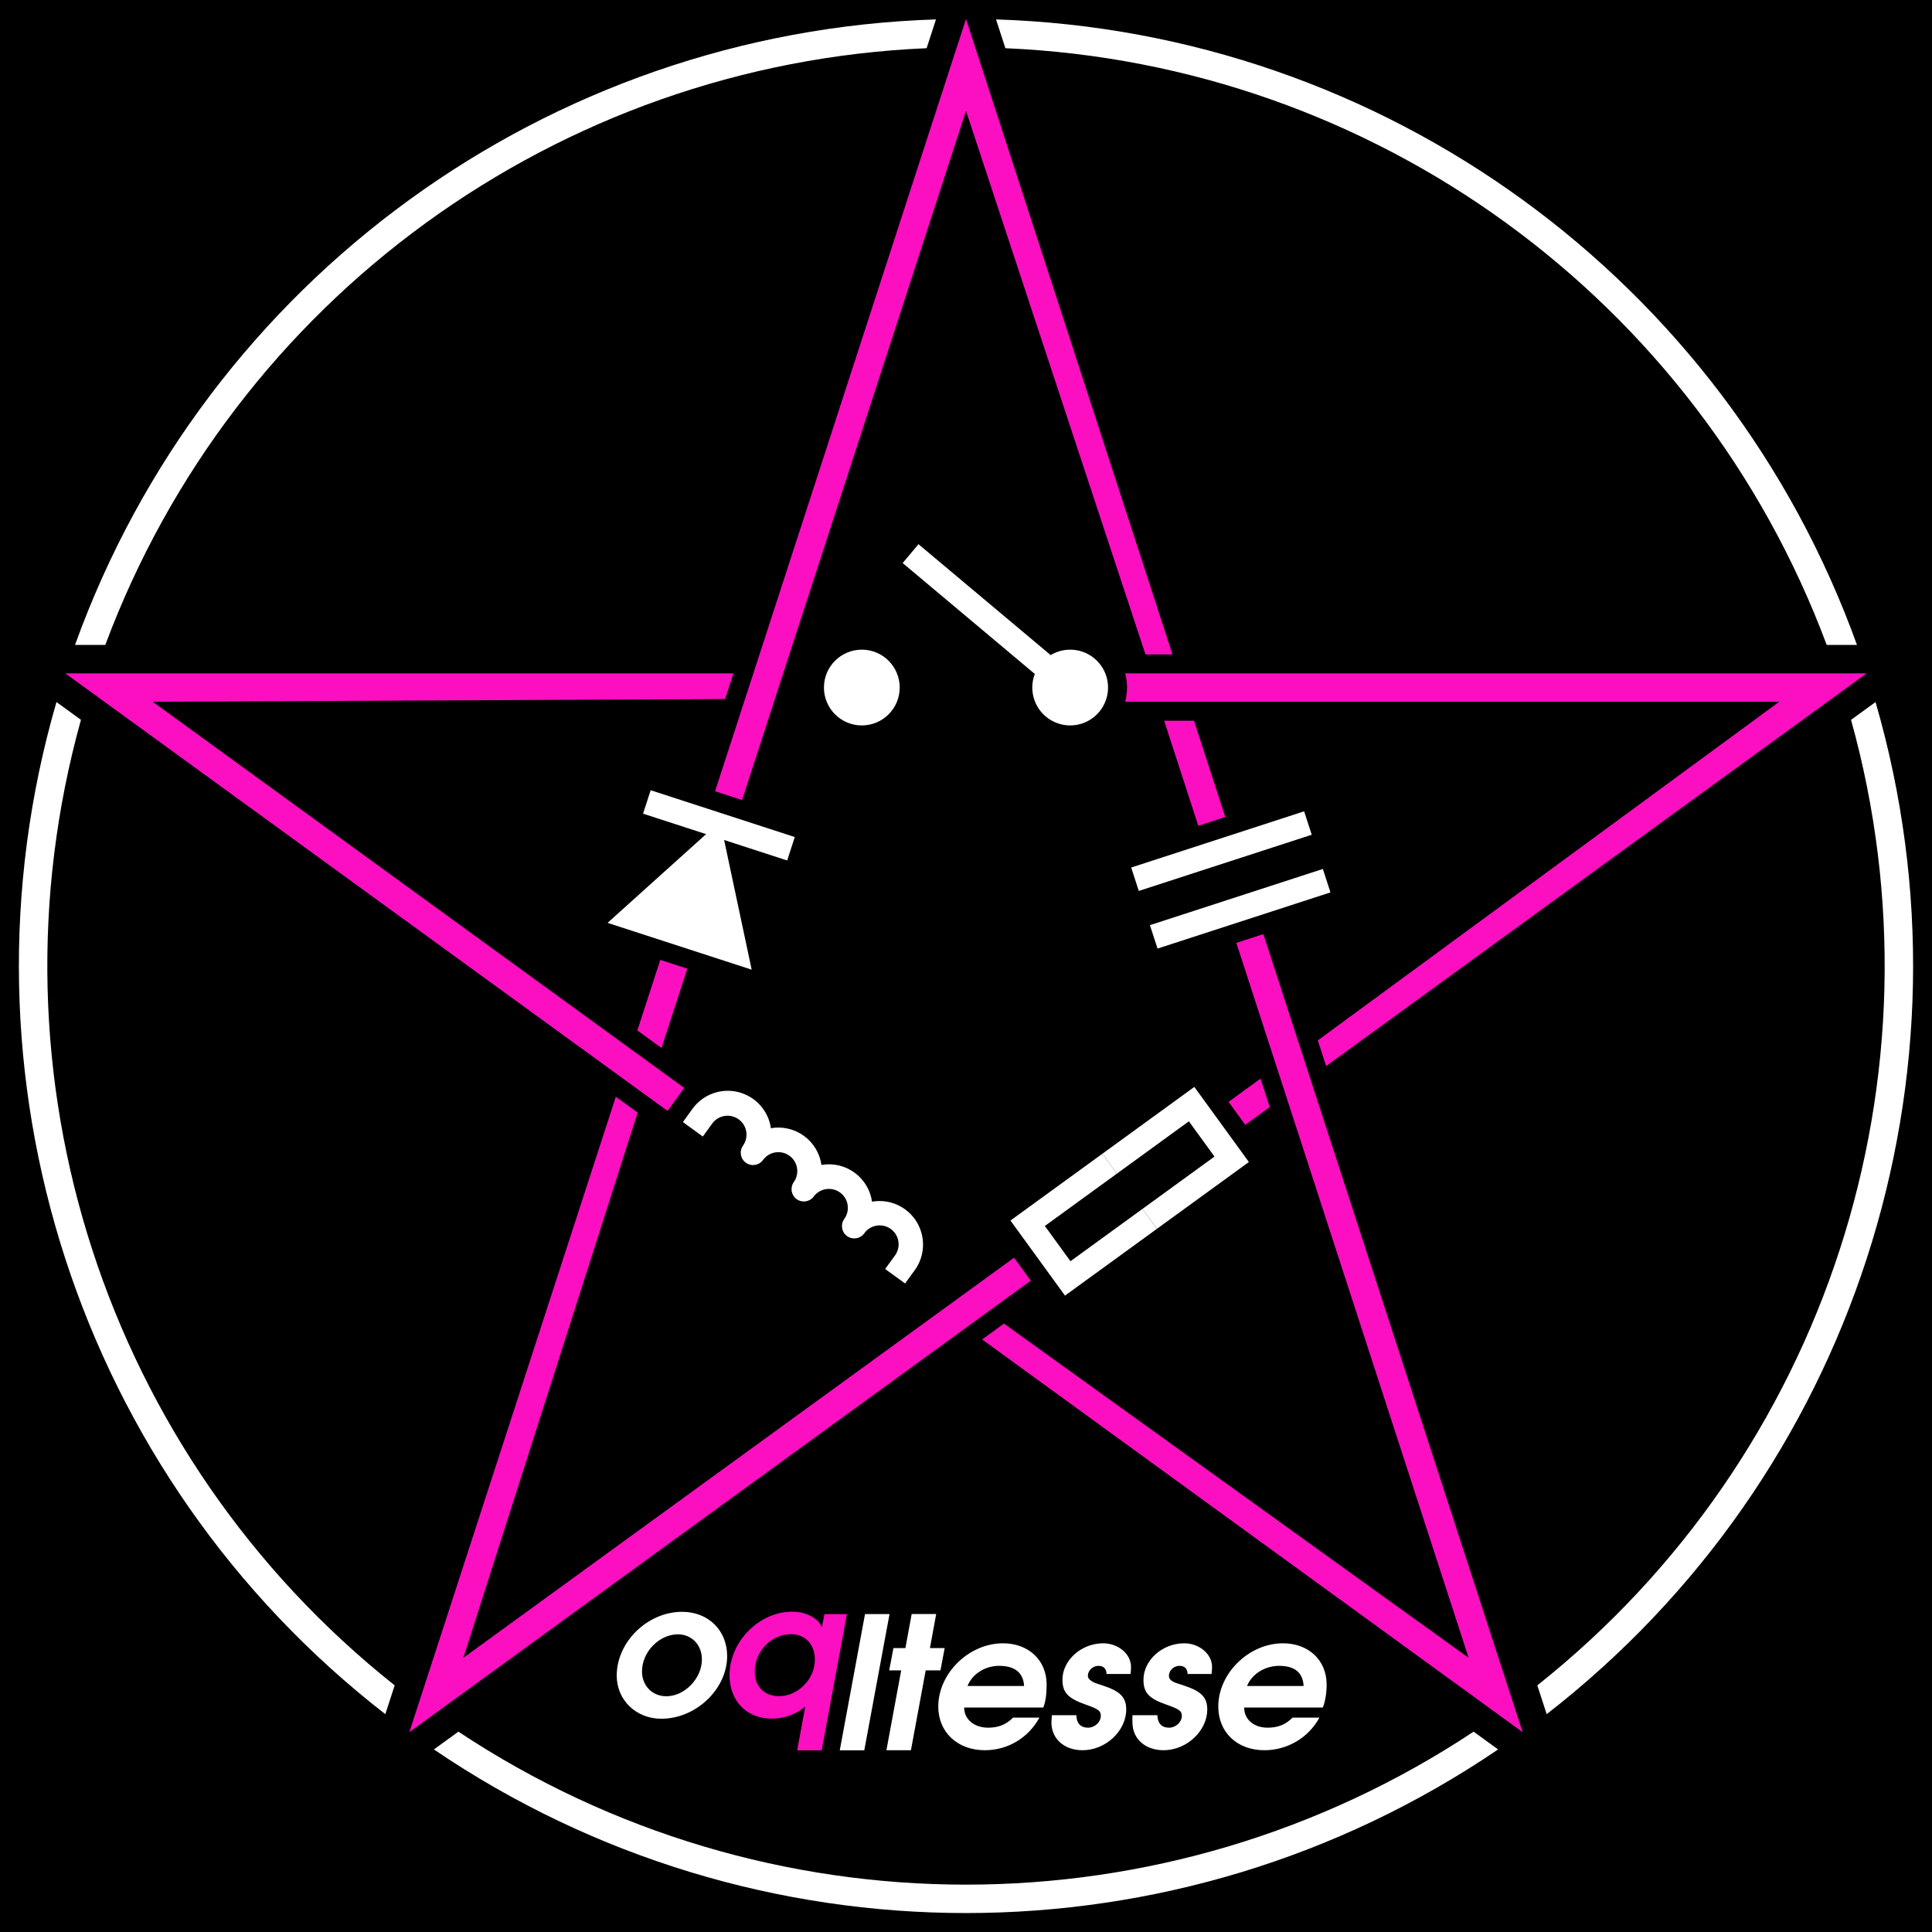
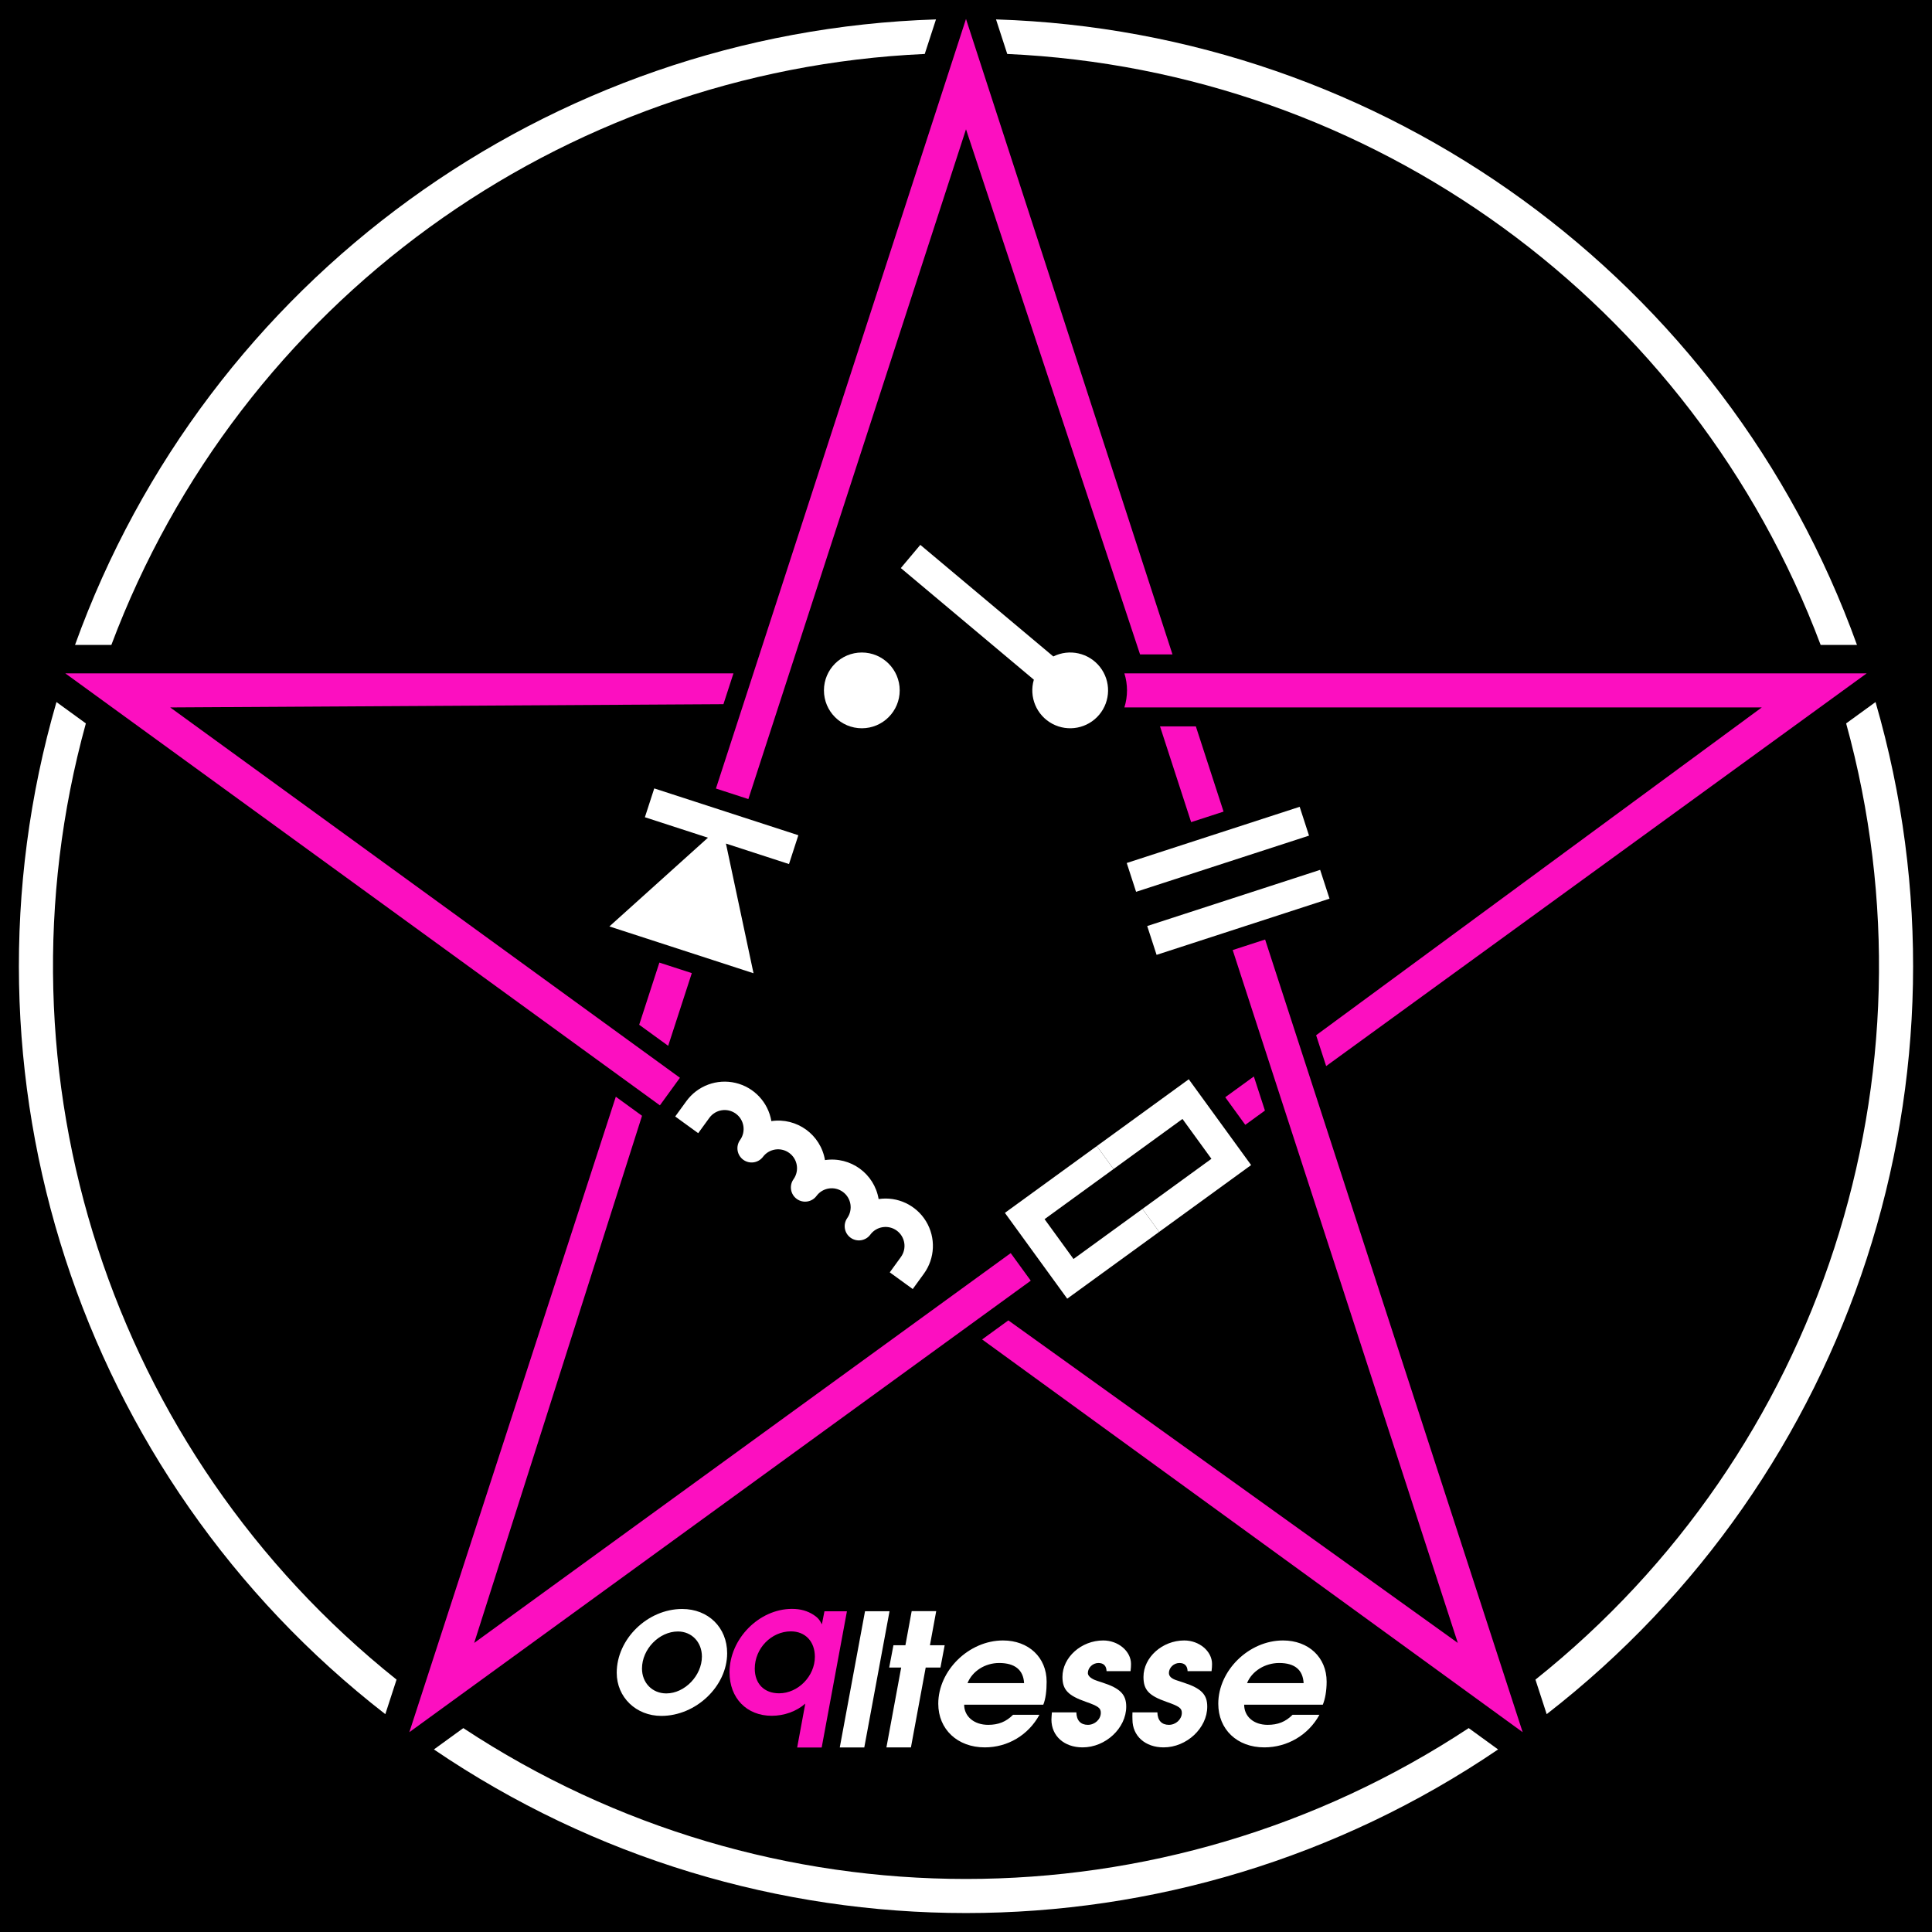
<svg xmlns="http://www.w3.org/2000/svg" width="102" height="102">
  <style type="text/css">

.symbol {stroke-width:0; fill:#fff}
.outer {stroke-width:0; fill:#fff;}
.main {fill:#000}
.char {fill:#fff}
.pentacle, .q {stroke-width:0; fill:#fc0fc0;}

</style>
  <rect x="0" y="0" width="102" height="102" class="main" />
  <g transform="translate(1,1)" class="main">
-     <path d=" M  52.079 1.545   L  51.585 0.025   A 50,50 0 0,1  97.039,33.049   L  95.441 33.049   A 48.5,48.5 0 0,0  52.079,1.545  " class="outer" />
-     <path d=" M  96.726 37.004   L  98.019 36.065   A 50,50 0 0,1  80.657,89.499   L  80.163 87.979   A 48.5,48.5 0 0,0  96.726,37.004  " class="outer" />
-     <path d=" M  76.799 90.423   L  78.092 91.362   A 50,50 0 0,1  21.908,91.362   L  23.201 90.423   A 48.5,48.5 0 0,0  76.799,90.423  " class="outer" />
-     <path d=" M  19.837 87.979   L  19.343 89.499   A 50,50 0 0,1  1.981,36.065   L  3.274 37.004   A 48.5,48.5 0 0,0  19.837,87.979  " class="outer" />
-     <path d=" M  4.559 33.049   L  2.961 33.049   A 50,50 0 0,1  48.415,0.025   L  47.921 1.545   A 48.5,48.5 0 0,0  4.559,33.049  " class="outer" />
-     <path d="M  97.553 34.549   L  58.405 34.549   A 3,3 0 0,1  58.405 36.049   L  92.936 36.049   L  68.573 53.927   L  69.014 55.284  " class="pentacle" />
-     <path d="M  79.389 90.451   L  65.699 48.316   L  64.272 48.78   L  76.536 86.524   L  52.005 68.878   L  50.851 69.716  " class="pentacle" />
-     <path d="M  63.69 42.134   L  62.038 37.049   L  60.461 37.049   L  62.264 42.598   z" class="pentacle" />
-     <path d="M  20.611 90.451   L  53.419 66.614   L  52.537 65.401   L  23.464 86.524   L  32.666 57.74   L  31.512 56.902  " class="pentacle" />
-     <path d="M  64.745 58.386   L  66.037 57.447   L  65.55 55.947   L  63.863 57.172   z" class="pentacle" />
-     <path d="M  2.447 34.549   L  34.244 57.651   L  35.126 56.437   L  7.064 36.049   L  37.282 35.906   L  37.723 34.549  " class="pentacle" />
-     <path d="M  50 0   L  36.752 40.773   L  38.178 41.237   L  50 4.854   L  59.474 33.549   L  60.901 33.549  " class="pentacle" />
-     <path d="M  33.859 49.677   L  32.649 53.402   L  33.925 54.329   L  35.285 50.141   z" class="pentacle" />
-     <path d="M  35.562 57.537   A 2.3,2.3 0 0,1  39.7,58.563   A 2.3,2.3 0 0,1  42.369,60.503   A 2.3,2.3 0 0,1  45.039,62.442   A 2.3,2.3 0 0,1  47.293,66.06   L  46.784 66.761   L  45.732 65.997   L  46.241 65.296   A 1,1 0 1,0  44.623,64.121   A 0.65,0.65 0 0,1  43.572,63.356   A 1,1 0 0,0  41.953,62.181   A 0.65,0.65 0 0,1  40.902,61.417   A 1,1 0 0,0  39.284,60.241   A 0.65,0.65 0 0,1  38.232,59.477   A 1,1 0 0,0  36.614,58.302   L  36.105 59.003   L  35.053 58.239   L  35.562 57.537  " class="symbol coil" />
-     <path d="M  57.201 59.911  L  52.347 63.438  L  55.227 67.402  L  60.081 63.875  L  59.317 62.824  L  55.515 65.586  L  54.163 63.725  L  57.965 60.963   z" class="symbol resistor" />
-     <path d="M  57.201 59.911  L  62.055 56.384  L  64.935 60.349  L  60.081 63.875  L  59.317 62.824  L  63.119 60.061  L  61.767 58.2  L  57.965 60.963   z" class="symbol resistor" />
-     <path d=" M  59.71 47.844   L  60.112 49.08   L  69.242 46.114   L  68.84 44.877   z" class="symbol capacitor" />
-     <path d=" M  59.123 46.037   L  58.721 44.801   L  67.851 41.834   L  68.253 43.07   z" class="symbol capacitor" />
-     <path d=" M  38.685 50.194   L  37.23 43.347   L  40.559 44.429   L  40.96 43.192   L  33.352 40.72   L  32.95 41.957   L  36.279 43.038   L  31.077 47.722   z" class="symbol diode" />
-     <path d=" M  42.5 35.299   A 2,2 0 0,0  46.5,35.299   A 2,2 0 1,0  42.5,35.299   z" class="symbol switch" />
-     <path d=" M  46.656 28.726   L  53.633 34.581   A 2,2 0 1,0  54.469,33.585   L  47.491 27.731   z" class="symbol switch" />
-     <path class="char o" d=" M 35.015,84.096 C 33.186,84.096 31.56,85.683 31.56,87.464 C 31.56,88.758 32.582,89.741 33.916,89.741 C 35.745,89.741 37.39,88.174 37.39,86.432 C 37.39,85.079 36.397,84.096 35.015,84.096 M 34.792,85.284 C 35.521,85.284 36.057,85.848 36.057,86.607 C 36.057,87.61 35.152,88.554 34.178,88.554 C 33.439,88.554 32.894,87.999 32.894,87.24 C 32.894,86.218 33.799,85.284 34.792,85.284" />
-     <path class="char q" d=" M 42.527,84.217 L 42.391,84.908 C 42.264,84.655 42.177,84.558 41.963,84.412 C 41.632,84.198 41.272,84.091 40.814,84.091 C 39.072,84.091 37.515,85.677 37.515,87.439 C 37.515,88.801 38.42,89.735 39.744,89.735 C 40.405,89.735 41.048,89.502 41.515,89.093 L 41.087,91.409 L 42.381,91.409 L 43.714,84.217 L 42.527,84.217 M 40.756,85.278 C 41.515,85.278 42.021,85.813 42.021,86.621 C 42.021,87.643 41.135,88.548 40.133,88.548 C 39.345,88.548 38.848,88.042 38.848,87.244 C 38.848,86.173 39.724,85.278 40.756,85.278" />
-     <path class="char l" d=" M 43.336,91.406 L 44.63,91.406 L 45.963,84.214 L 44.669,84.214 L 43.336,91.406" />
-     <path class="char t" d=" M 45.799,91.403 L 47.093,91.403 L 47.872,87.189 L 48.651,87.189 L 48.874,86.011 L 48.096,86.011 L 48.427,84.211 L 47.132,84.211 L 46.801,86.011 L 46.169,86.011 L 45.945,87.189 L 46.578,87.189 L 45.799,91.403" />
-     <path class="char esse" d=" M 51.953,85.758 C 50.155,85.758 48.536,87.34 48.536,89.099 C 48.536,90.45 49.553,91.403 50.992,91.403 C 52.207,91.403 53.294,90.751 53.877,89.682 L 52.485,89.682 C 52.116,90.051 51.713,90.213 51.169,90.213 C 50.43,90.213 49.903,89.772 49.903,89.15 L 54.08,89.15 C 54.206,88.849 54.257,88.402 54.257,87.935 C 54.257,86.652 53.305,85.758 51.953,85.758 z M 57.244,85.758 C 56.087,85.758 55.092,86.651 55.092,87.682 C 55.092,88.362 55.39,88.668 56.333,88.998 C 56.994,89.231 57.117,89.328 57.117,89.58 C 57.117,89.92 56.803,90.213 56.434,90.213 C 56.055,90.213 55.836,89.983 55.826,89.555 L 54.535,89.555 C 54.526,89.701 54.51,89.828 54.51,89.935 C 54.51,90.8 55.183,91.403 56.155,91.403 C 57.37,91.403 58.459,90.388 58.459,89.251 C 58.459,88.61 58.142,88.287 57.218,87.986 C 56.732,87.83 56.753,87.826 56.636,87.758 C 56.52,87.69 56.434,87.586 56.434,87.479 C 56.434,87.197 56.689,86.948 56.991,86.948 C 57.263,86.948 57.411,87.096 57.421,87.378 L 58.687,87.378 C 58.706,87.232 58.712,87.096 58.712,86.998 C 58.712,86.328 58.041,85.758 57.244,85.758 z M 61.522,85.758 C 60.365,85.758 59.37,86.651 59.37,87.682 C 59.37,88.362 59.642,88.668 60.585,88.998 C 61.246,89.231 61.395,89.328 61.395,89.58 C 61.395,89.92 61.081,90.213 60.712,90.213 C 60.333,90.213 60.114,89.983 60.104,89.555 L 58.788,89.555 C 58.778,89.701 58.788,89.828 58.788,89.935 C 58.788,90.8 59.461,91.403 60.433,91.403 C 61.648,91.403 62.737,90.388 62.737,89.251 C 62.737,88.61 62.42,88.287 61.496,87.986 C 61.01,87.83 61.005,87.826 60.889,87.758 C 60.772,87.69 60.712,87.586 60.712,87.479 C 60.712,87.197 60.967,86.948 61.269,86.948 C 61.541,86.948 61.689,87.096 61.699,87.378 L 62.964,87.378 C 62.984,87.232 62.99,87.096 62.99,86.998 C 62.99,86.328 62.319,85.758 61.522,85.758 z M 66.736,85.758 C 64.938,85.758 63.319,87.34 63.319,89.099 C 63.319,90.45 64.31,91.403 65.749,91.403 C 66.964,91.403 68.077,90.751 68.66,89.682 L 67.242,89.682 C 66.873,90.051 66.47,90.213 65.926,90.213 C 65.187,90.213 64.686,89.772 64.686,89.15 L 68.837,89.15 C 68.963,88.849 69.04,88.402 69.04,87.935 C 69.04,86.652 68.087,85.758 66.736,85.758 z M 51.751,86.948 C 52.577,86.948 53.028,87.311 53.067,88.011 L 50.08,88.011 C 50.333,87.379 51.002,86.948 51.751,86.948 z M 66.534,86.948 C 67.36,86.948 67.786,87.311 67.825,88.011 L 64.838,88.011 C 65.09,87.379 65.785,86.948 66.534,86.948 z" />
+     <path d=" M  52.178 1.849   L  51.585 0.025   A 50,50 0 0,1  97.039,33.049   L  95.121 33.049   A 48.2,48.2 0 0,0  52.178,1.849  " class="outer" />
+     <path d=" M  96.467 37.192   L  98.019 36.065   A 50,50 0 0,1  80.657,89.499   L  80.064 87.675   A 48.2,48.2 0 0,0  96.467,37.192  " class="outer" />
+     <path d=" M  76.54 90.235   L  78.092 91.362   A 50,50 0 0,1  21.908,91.362   L  23.46 90.235   A 48.2,48.2 0 0,0  76.54,90.235  " class="outer" />
+     <path d=" M  19.936 87.675   L  19.343 89.499   A 50,50 0 0,1  1.981,36.065   L  3.533 37.192   A 48.2,48.2 0 0,0  19.936,87.675  " class="outer" />
+     <path d=" M  4.879 33.049   L  2.961 33.049   A 50,50 0 0,1  48.415,0.025   L  47.822 1.849   A 48.2,48.2 0 0,0  4.879,33.049  " class="outer" />
+     <path d="M  97.553 34.549   L  58.362 34.549   A 3,3 0 0,1  58.362 36.349   L  92.013 36.349   L  68.485 53.656   L  69.014 55.284  " class="pentacle" />
+     <path d="M  79.389 90.451   L  65.792 48.602   L  64.08 49.158   L  75.965 85.738   L  52.236 68.71   L  50.851 69.716  " class="pentacle" />
+     <path d="M  63.598 41.849   L  62.135 37.349   L  60.243 37.349   L  61.886 42.405   z" class="pentacle" />
+     <path d="M  20.611 90.451   L  53.419 66.614   L  52.361 65.158   L  24.035 85.738   L  32.896 57.908   L  31.512 56.902  " class="pentacle" />
+     <path d="M  64.745 58.386   L  65.782 57.632   L  65.197 55.832   L  63.687 56.929   z" class="pentacle" />
+     <path d="M  2.447 34.549   L  33.839 57.357   L  34.897 55.901   L  7.987 36.349   L  37.194 36.177   L  37.723 34.549  " class="pentacle" />
+     <path d="M  50 0   L  36.798 40.631   L  38.51 41.187   L  50 5.825   L  59.189 33.549   L  60.901 33.549  " class="pentacle" />
+     <path d="M  33.812 49.82   L  32.746 53.102   L  34.277 54.214   L  35.524 50.376   z" class="pentacle" />
+     <path d="M  35.236 57.136   A 2.5,2.5 0 0,1  39.724,58.189   A 2.5,2.5 0 0,1  42.555,60.247   A 2.5,2.5 0 0,1  45.387,62.304   A 2.5,2.5 0 0,1  47.776,66.246   L  47.188 67.055   L  45.975 66.174   L  46.562 65.365   A 1,1 0 1,0  44.944,64.189   A 0.75,0.75 0 0,1  43.731,63.307   A 1,1 0 0,0  42.113,62.132   A 0.75,0.75 0 0,1  40.899,61.25   A 1,1 0 0,0  39.281,60.075   A 0.75,0.75 0 0,1  38.068,59.193   A 1,1 0 0,0  36.45,58.017   L  35.862 58.826   L  34.648 57.945   L  35.236 57.136  " class="symbol coil" />
+     <path d="M  56.907 59.507  L  52.053 63.033  L  55.344 67.564  L  60.199 64.037  L  59.317 62.824  L  55.676 65.469  L  54.148 63.365  L  57.789 60.72   z" class="symbol resistor" />
+     <path d="M  56.907 59.507  L  61.761 55.98  L  65.053 60.51  L  60.199 64.037  L  59.317 62.824  L  62.957 60.179  L  61.429 58.075  L  57.789 60.72   z" class="symbol resistor" />
+     <path d=" M  59.567 47.89   L  60.062 49.412   L  69.192 46.445   L  68.697 44.924   z" class="symbol capacitor" />
+     <path d=" M  58.98 46.083   L  58.486 44.562   L  67.616 41.595   L  68.11 43.117   z" class="symbol capacitor" />
+     <path d=" M  38.782 50.383   L  37.326 43.536   L  40.655 44.618   L  41.149 43.096   L  33.541 40.624   L  33.047 42.146   L  36.375 43.227   L  31.173 47.911   z" class="symbol diode" />
+     <path d=" M  42.5 35.449   A 2,2 0 0,0  46.5,35.449   A 2,2 0 1,0  42.5,35.449   z" class="symbol switch" />
+     <path d=" M  46.559 28.991   L  53.582 34.884   A 2,2 0 1,0  54.61,33.658   L  47.588 27.766   z" class="symbol switch" />
+     <path class="char o" d=" M 35.015,83.946 C 33.186,83.946 31.56,85.533 31.56,87.314 C 31.56,88.608 32.582,89.591 33.916,89.591 C 35.745,89.591 37.39,88.024 37.39,86.282 C 37.39,84.929 36.397,83.946 35.015,83.946 M 34.792,85.134 C 35.521,85.134 36.057,85.698 36.057,86.457 C 36.057,87.46 35.152,88.404 34.178,88.404 C 33.439,88.404 32.894,87.849 32.894,87.09 C 32.894,86.068 33.799,85.134 34.792,85.134" />
+     <path class="char q" d=" M 42.527,84.067 L 42.391,84.758 C 42.264,84.505 42.177,84.408 41.963,84.262 C 41.632,84.048 41.272,83.941 40.814,83.941 C 39.072,83.941 37.515,85.527 37.515,87.289 C 37.515,88.651 38.42,89.585 39.744,89.585 C 40.405,89.585 41.048,89.352 41.515,88.943 L 41.087,91.259 L 42.381,91.259 L 43.714,84.067 L 42.527,84.067 M 40.756,85.128 C 41.515,85.128 42.021,85.663 42.021,86.471 C 42.021,87.493 41.135,88.398 40.133,88.398 C 39.345,88.398 38.848,87.892 38.848,87.094 C 38.848,86.023 39.724,85.128 40.756,85.128" />
+     <path class="char l" d=" M 43.336,91.256 L 44.63,91.256 L 45.963,84.064 L 44.669,84.064 L 43.336,91.256" />
+     <path class="char t" d=" M 45.799,91.253 L 47.093,91.253 L 47.872,87.039 L 48.651,87.039 L 48.874,85.861 L 48.096,85.861 L 48.427,84.061 L 47.132,84.061 L 46.801,85.861 L 46.169,85.861 L 45.945,87.039 L 46.578,87.039 L 45.799,91.253" />
+     <path class="char esse" d=" M 51.953,85.608 C 50.155,85.608 48.536,87.19 48.536,88.949 C 48.536,90.3 49.553,91.253 50.992,91.253 C 52.207,91.253 53.294,90.601 53.877,89.532 L 52.485,89.532 C 52.116,89.901 51.713,90.063 51.169,90.063 C 50.43,90.063 49.903,89.622 49.903,89 L 54.08,89 C 54.206,88.699 54.257,88.252 54.257,87.785 C 54.257,86.502 53.305,85.608 51.953,85.608 z M 57.244,85.608 C 56.087,85.608 55.092,86.501 55.092,87.532 C 55.092,88.212 55.39,88.518 56.333,88.848 C 56.994,89.081 57.117,89.178 57.117,89.43 C 57.117,89.77 56.803,90.063 56.434,90.063 C 56.055,90.063 55.836,89.833 55.826,89.405 L 54.535,89.405 C 54.526,89.551 54.51,89.678 54.51,89.785 C 54.51,90.65 55.183,91.253 56.155,91.253 C 57.37,91.253 58.459,90.238 58.459,89.101 C 58.459,88.46 58.142,88.137 57.218,87.836 C 56.732,87.68 56.753,87.676 56.636,87.608 C 56.52,87.54 56.434,87.436 56.434,87.329 C 56.434,87.047 56.689,86.798 56.991,86.798 C 57.263,86.798 57.411,86.946 57.421,87.228 L 58.687,87.228 C 58.706,87.082 58.712,86.946 58.712,86.848 C 58.712,86.178 58.041,85.608 57.244,85.608 z M 61.522,85.608 C 60.365,85.608 59.37,86.501 59.37,87.532 C 59.37,88.212 59.642,88.518 60.585,88.848 C 61.246,89.081 61.395,89.178 61.395,89.43 C 61.395,89.77 61.081,90.063 60.712,90.063 C 60.333,90.063 60.114,89.833 60.104,89.405 L 58.788,89.405 C 58.778,89.551 58.788,89.678 58.788,89.785 C 58.788,90.65 59.461,91.253 60.433,91.253 C 61.648,91.253 62.737,90.238 62.737,89.101 C 62.737,88.46 62.42,88.137 61.496,87.836 C 61.01,87.68 61.005,87.676 60.889,87.608 C 60.772,87.54 60.712,87.436 60.712,87.329 C 60.712,87.047 60.967,86.798 61.269,86.798 C 61.541,86.798 61.689,86.946 61.699,87.228 L 62.964,87.228 C 62.984,87.082 62.99,86.946 62.99,86.848 C 62.99,86.178 62.319,85.608 61.522,85.608 z M 66.736,85.608 C 64.938,85.608 63.319,87.19 63.319,88.949 C 63.319,90.3 64.31,91.253 65.749,91.253 C 66.964,91.253 68.077,90.601 68.66,89.532 L 67.242,89.532 C 66.873,89.901 66.47,90.063 65.926,90.063 C 65.187,90.063 64.686,89.622 64.686,89 L 68.837,89 C 68.963,88.699 69.04,88.252 69.04,87.785 C 69.04,86.502 68.087,85.608 66.736,85.608 z M 51.751,86.798 C 52.577,86.798 53.028,87.161 53.067,87.861 L 50.08,87.861 C 50.333,87.229 51.002,86.798 51.751,86.798 z M 66.534,86.798 C 67.36,86.798 67.786,87.161 67.825,87.861 L 64.838,87.861 C 65.09,87.229 65.785,86.798 66.534,86.798 z" />
  </g>
</svg>
